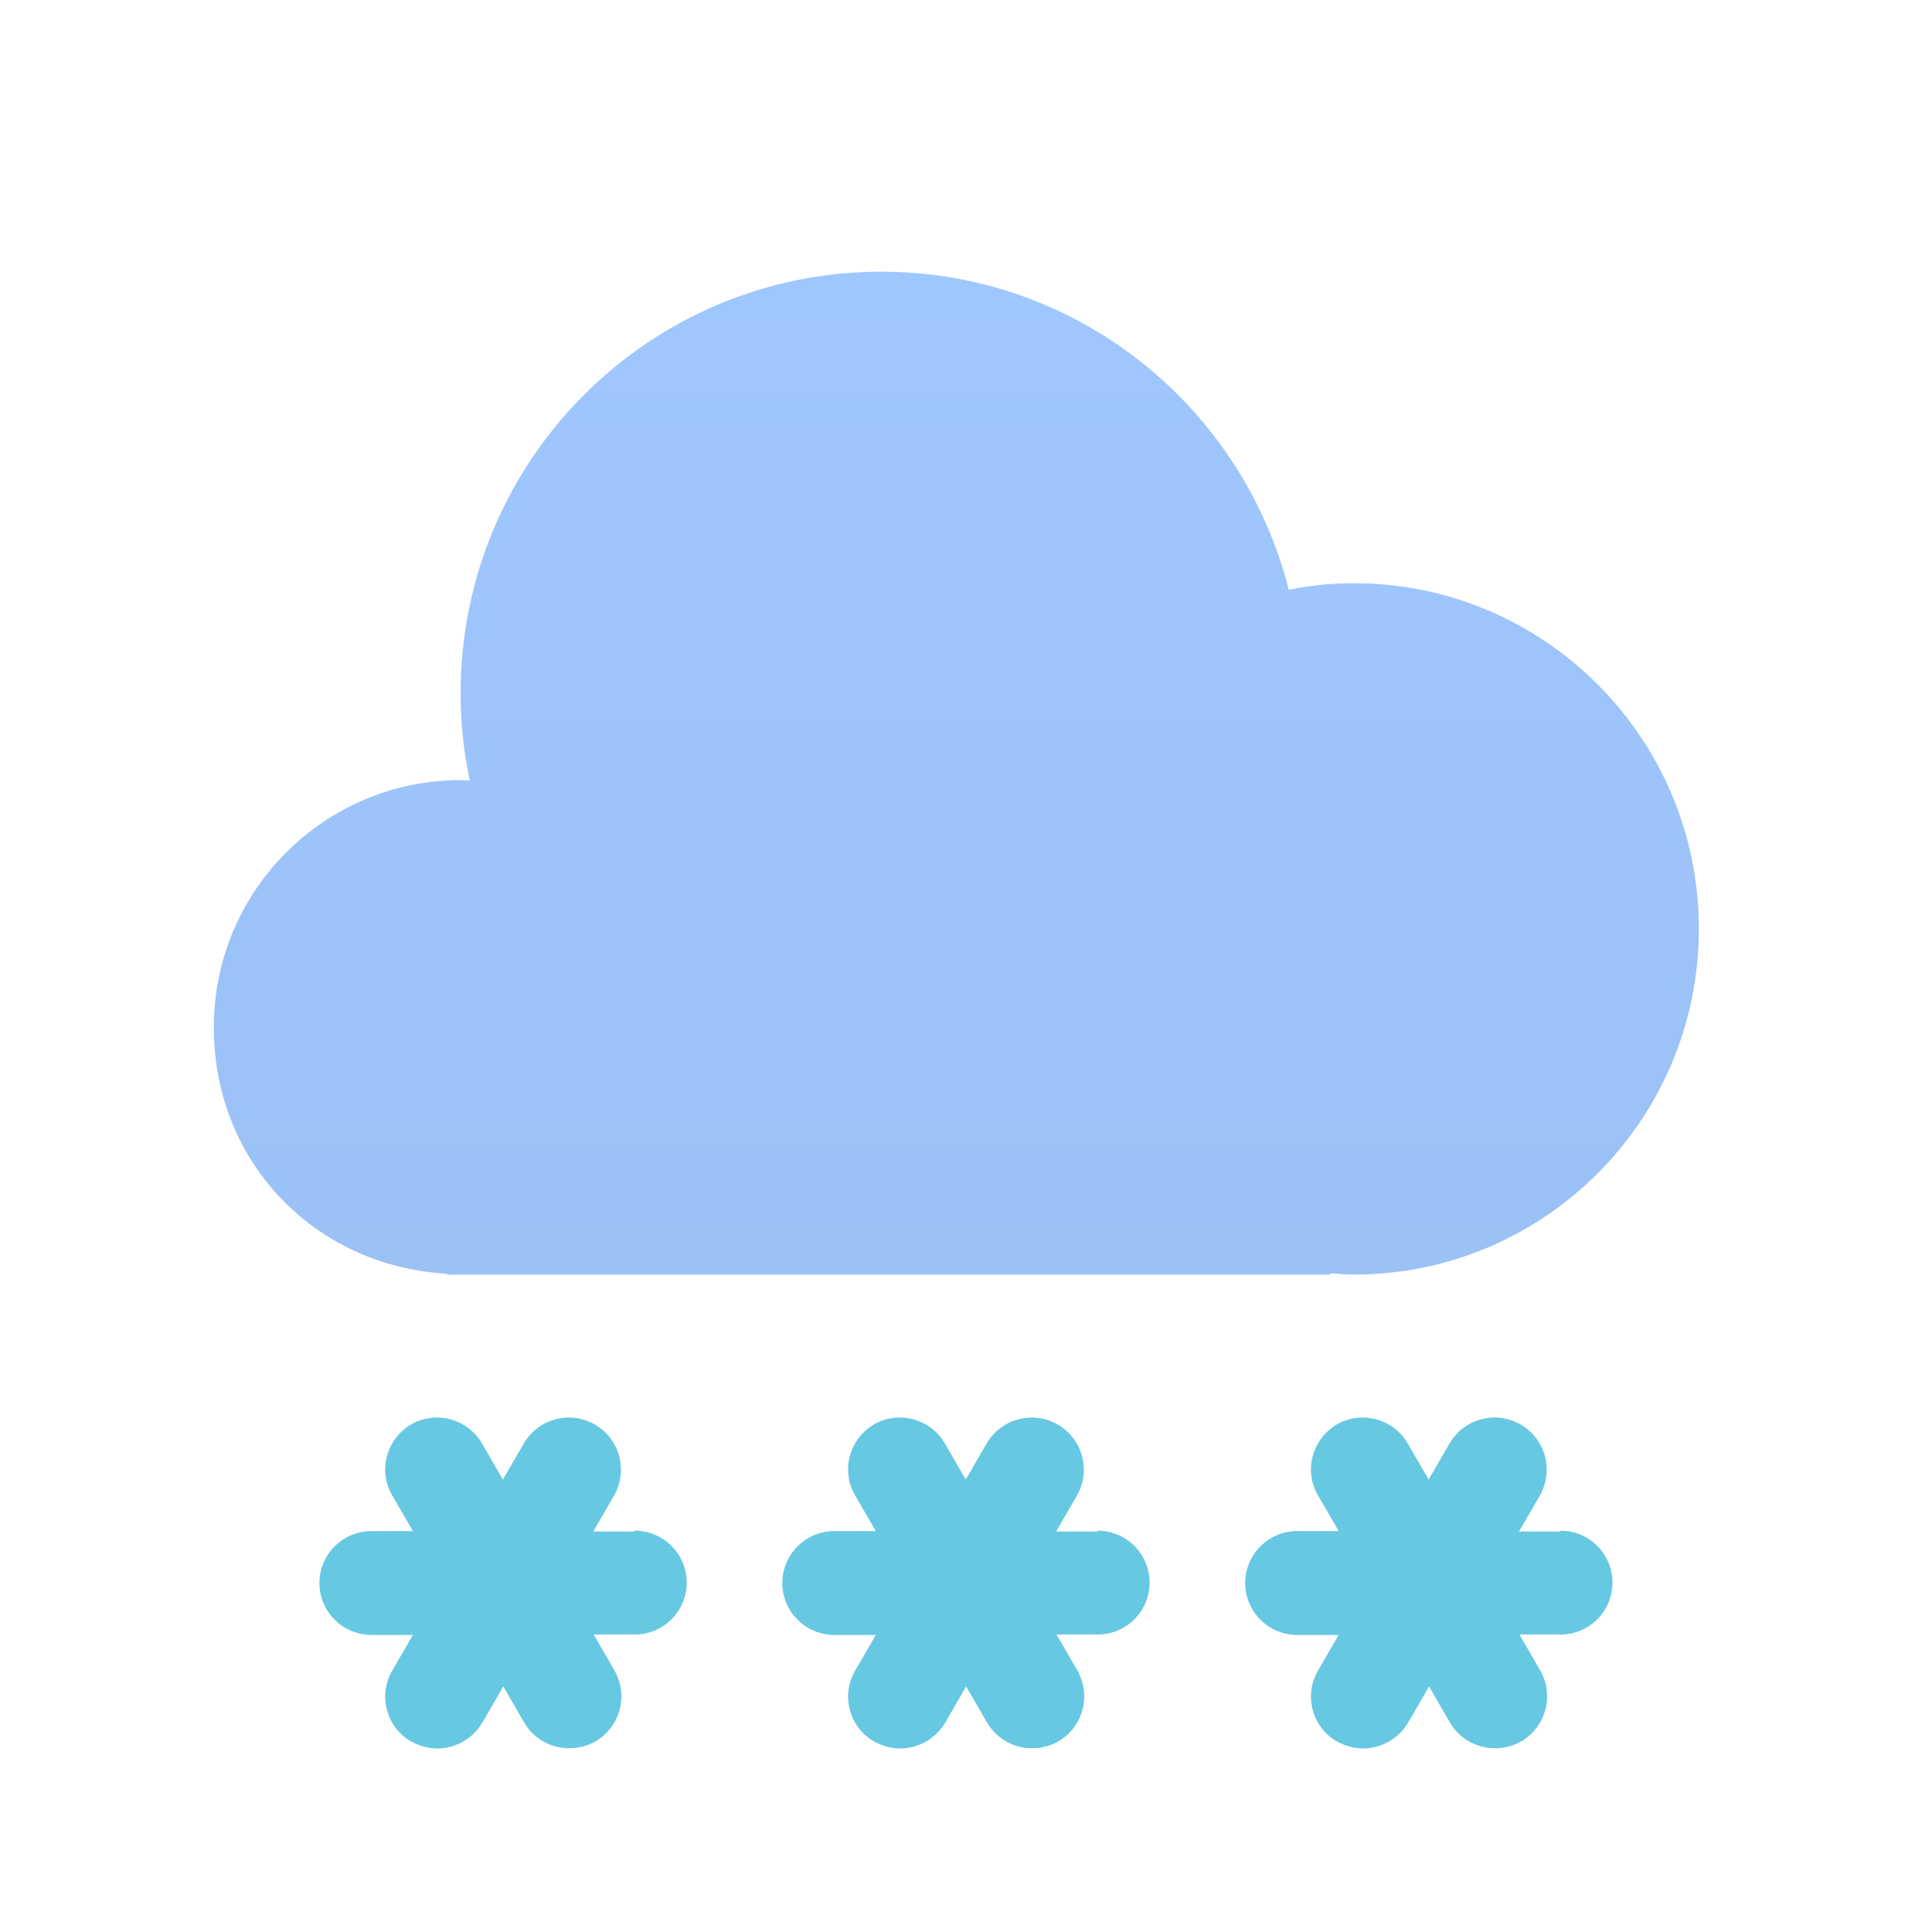
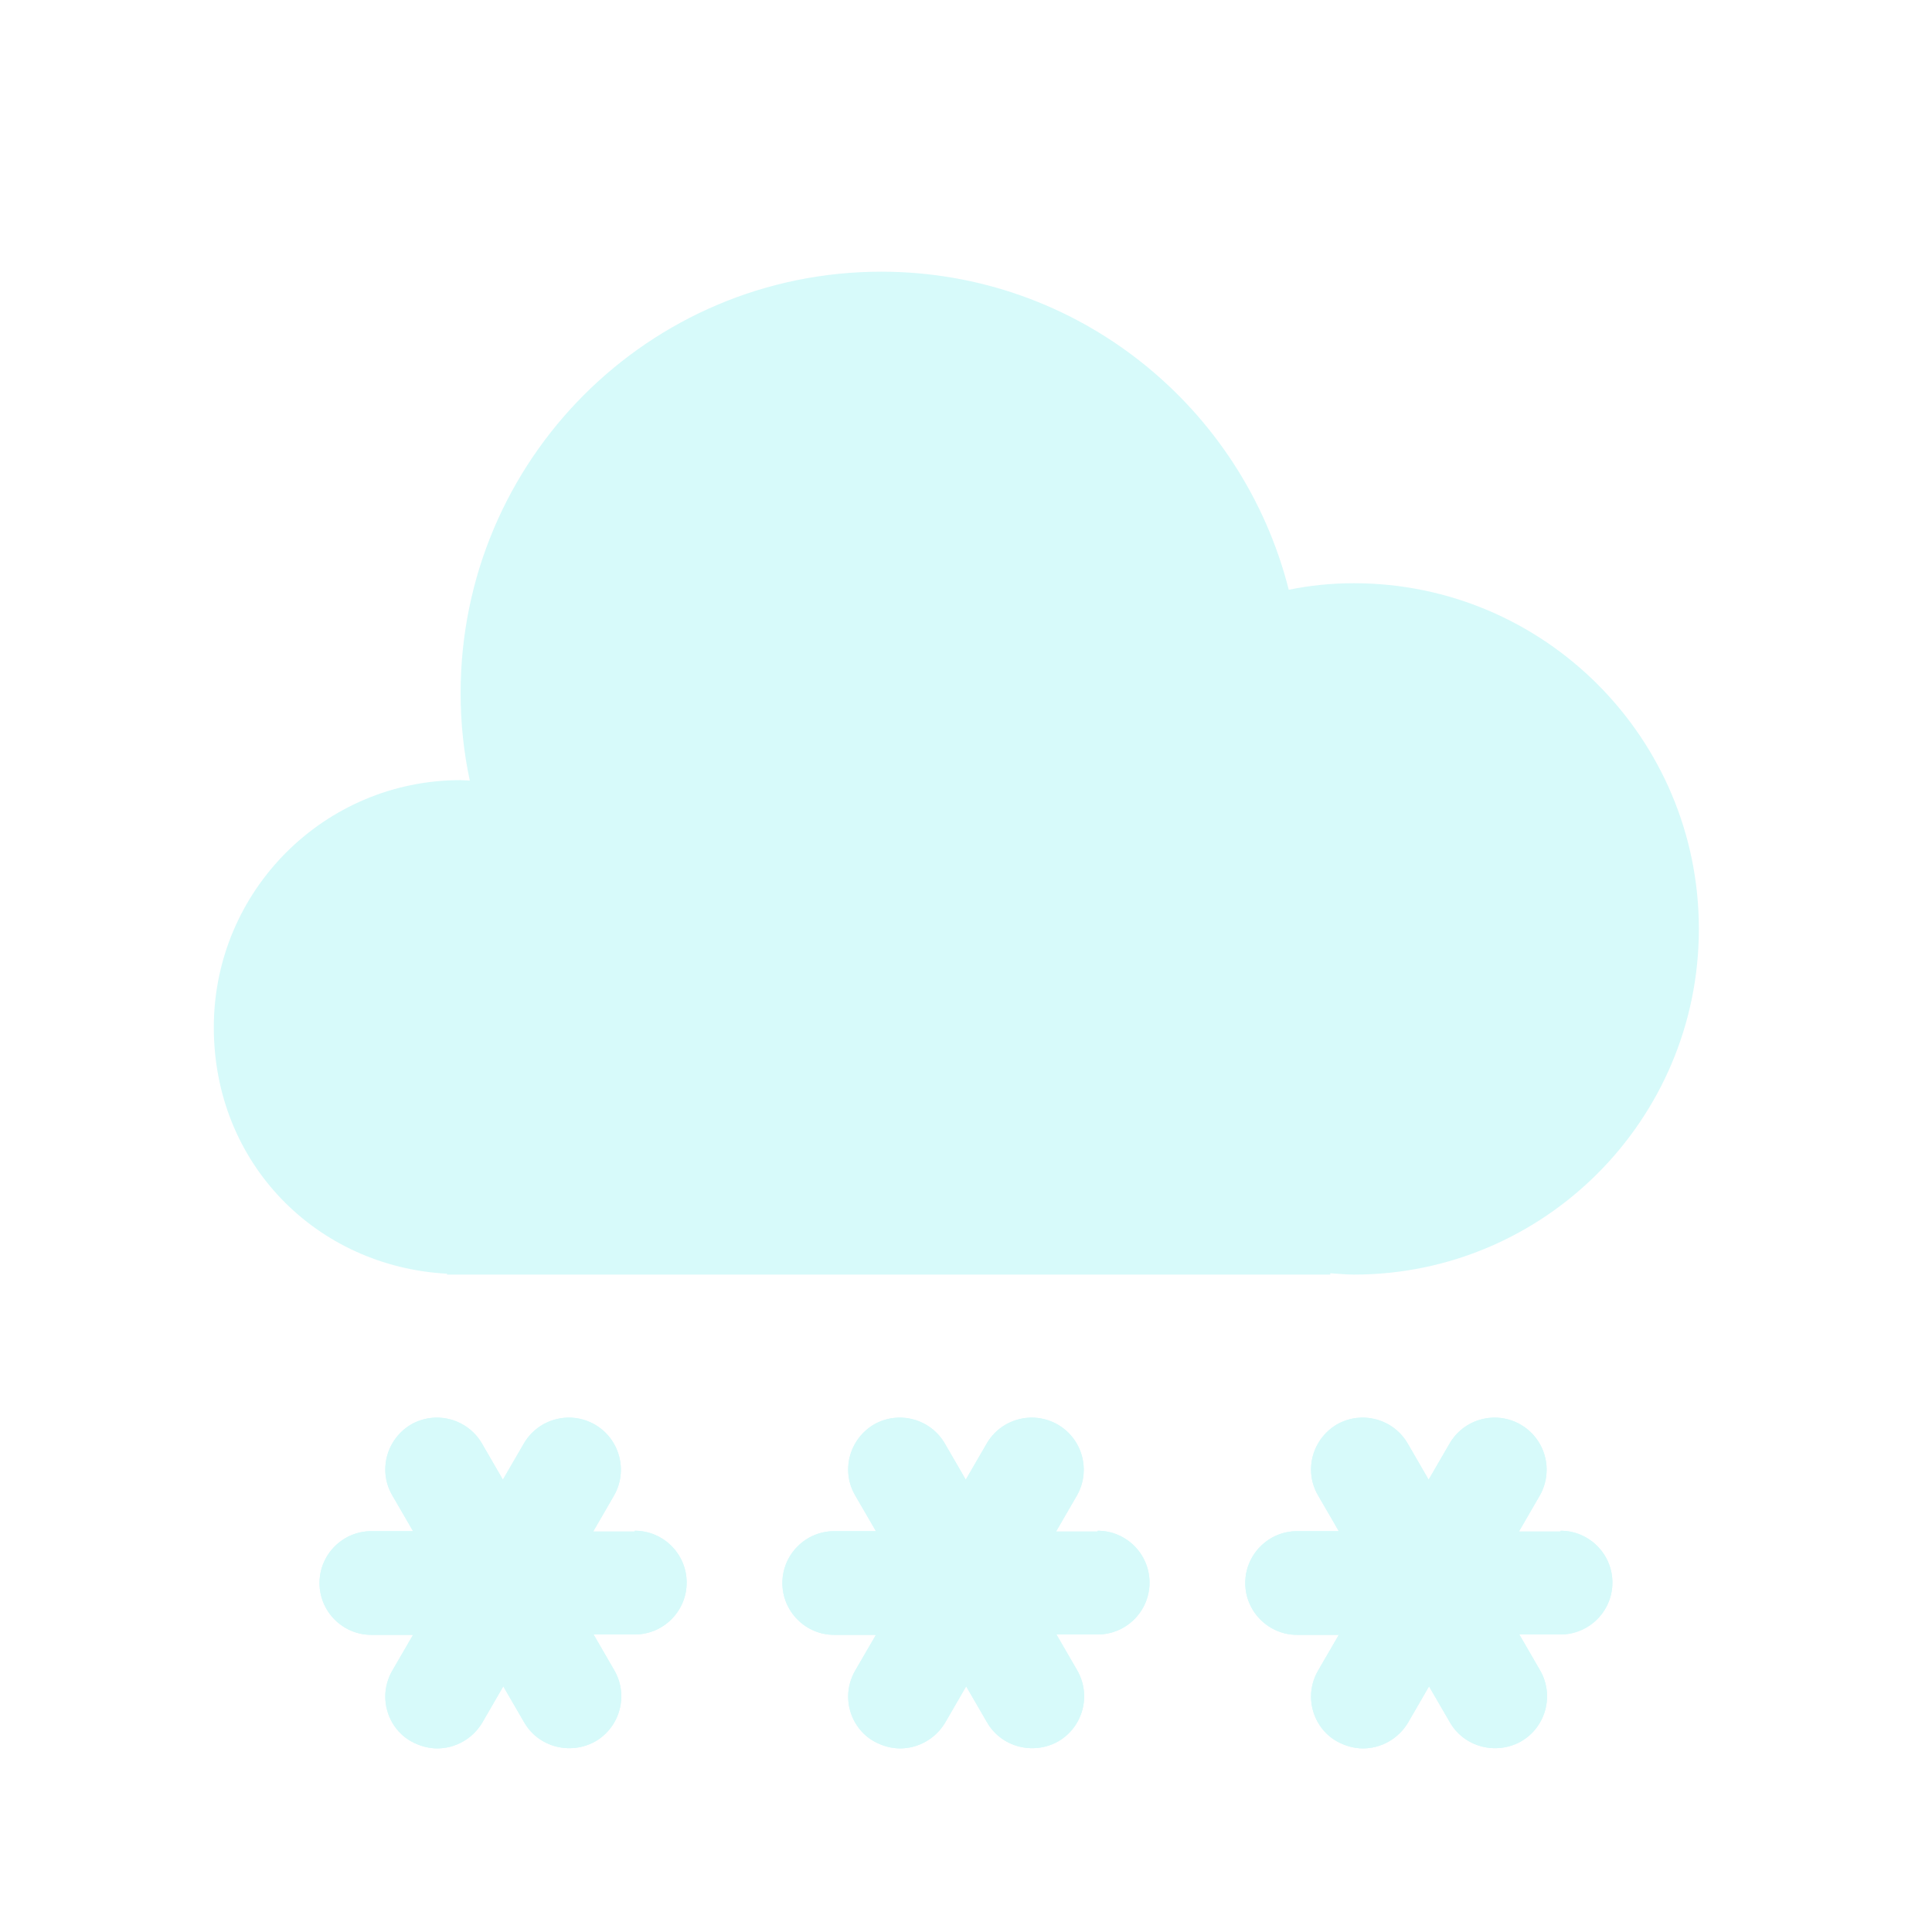
<svg xmlns="http://www.w3.org/2000/svg" width="32" height="32" viewBox="0 0 48 48" fill="none">
-   <path d="M15.761 38.051H14.737L15.254 37.158C15.609 36.539 15.396 35.748 14.777 35.392C14.158 35.037 13.367 35.25 13.012 35.869L12.494 36.762L11.977 35.869C11.622 35.25 10.83 35.037 10.211 35.392C9.815 35.626 9.572 36.052 9.572 36.509C9.572 36.742 9.633 36.955 9.744 37.148L10.262 38.041H9.227C8.517 38.041 7.938 38.619 7.938 39.33C7.938 40.04 8.517 40.618 9.227 40.618H10.262L9.744 41.511C9.633 41.704 9.572 41.927 9.572 42.15C9.572 42.607 9.815 43.043 10.221 43.267C10.424 43.378 10.648 43.439 10.861 43.439C11.307 43.439 11.743 43.206 11.987 42.79L12.504 41.897L13.022 42.79C13.377 43.408 14.168 43.611 14.787 43.267C15.406 42.911 15.62 42.12 15.264 41.501L14.747 40.608H15.772C16.482 40.608 17.06 40.03 17.06 39.319C17.06 38.609 16.482 38.031 15.772 38.031L15.761 38.051Z" fill="#B4E5FB" />
-   <path d="M15.761 38.051H14.737L15.254 37.158C15.609 36.539 15.396 35.748 14.777 35.392C14.158 35.037 13.367 35.25 13.012 35.869L12.494 36.762L11.977 35.869C11.622 35.25 10.83 35.037 10.211 35.392C9.815 35.626 9.572 36.052 9.572 36.509C9.572 36.742 9.633 36.955 9.744 37.148L10.262 38.041H9.227C8.517 38.041 7.938 38.619 7.938 39.33C7.938 40.04 8.517 40.618 9.227 40.618H10.262L9.744 41.511C9.633 41.704 9.572 41.927 9.572 42.15C9.572 42.607 9.815 43.043 10.221 43.267C10.424 43.378 10.648 43.439 10.861 43.439C11.307 43.439 11.743 43.206 11.987 42.79L12.504 41.897L13.022 42.79C13.377 43.408 14.168 43.611 14.787 43.267C15.406 42.911 15.62 42.12 15.264 41.501L14.747 40.608H15.772C16.482 40.608 17.06 40.03 17.06 39.319C17.06 38.609 16.482 38.031 15.772 38.031L15.761 38.051Z" fill="#67C8E2" />
-   <path d="M27.262 38.051H26.237L26.754 37.158C27.109 36.539 26.896 35.748 26.277 35.392C25.658 35.037 24.867 35.25 24.512 35.869L23.994 36.762L23.477 35.869C23.122 35.25 22.33 35.037 21.711 35.392C21.316 35.626 21.072 36.052 21.072 36.509C21.072 36.742 21.133 36.955 21.244 37.148L21.762 38.041H20.727C20.017 38.041 19.438 38.619 19.438 39.33C19.438 40.04 20.017 40.618 20.727 40.618H21.762L21.244 41.511C21.133 41.704 21.072 41.927 21.072 42.15C21.072 42.607 21.316 43.043 21.721 43.267C21.924 43.378 22.148 43.439 22.361 43.439C22.807 43.439 23.243 43.206 23.487 42.79L24.004 41.897L24.522 42.79C24.877 43.408 25.669 43.611 26.287 43.267C26.906 42.911 27.119 42.12 26.764 41.501L26.247 40.608H27.272C27.982 40.608 28.56 40.03 28.56 39.319C28.56 38.609 27.982 38.031 27.272 38.031L27.262 38.051Z" fill="#B4E5FB" />
-   <path d="M27.262 38.051H26.237L26.754 37.158C27.109 36.539 26.896 35.748 26.277 35.392C25.658 35.037 24.867 35.25 24.512 35.869L23.994 36.762L23.477 35.869C23.122 35.25 22.33 35.037 21.711 35.392C21.316 35.626 21.072 36.052 21.072 36.509C21.072 36.742 21.133 36.955 21.244 37.148L21.762 38.041H20.727C20.017 38.041 19.438 38.619 19.438 39.33C19.438 40.04 20.017 40.618 20.727 40.618H21.762L21.244 41.511C21.133 41.704 21.072 41.927 21.072 42.15C21.072 42.607 21.316 43.043 21.721 43.267C21.924 43.378 22.148 43.439 22.361 43.439C22.807 43.439 23.243 43.206 23.487 42.79L24.004 41.897L24.522 42.79C24.877 43.408 25.669 43.611 26.287 43.267C26.906 42.911 27.119 42.12 26.764 41.501L26.247 40.608H27.272C27.982 40.608 28.56 40.03 28.56 39.319C28.56 38.609 27.982 38.031 27.272 38.031L27.262 38.051Z" fill="#67C8E2" />
-   <path d="M38.761 38.051H37.737L38.254 37.158C38.609 36.539 38.396 35.748 37.777 35.392C37.158 35.037 36.367 35.25 36.012 35.869L35.494 36.762L34.977 35.869C34.622 35.25 33.83 35.037 33.211 35.392C32.816 35.626 32.572 36.052 32.572 36.509C32.572 36.742 32.633 36.955 32.744 37.148L33.262 38.041H32.227C31.517 38.041 30.938 38.619 30.938 39.33C30.938 40.04 31.517 40.618 32.227 40.618H33.262L32.744 41.511C32.633 41.704 32.572 41.927 32.572 42.15C32.572 42.607 32.816 43.043 33.221 43.267C33.424 43.378 33.648 43.439 33.861 43.439C34.307 43.439 34.743 43.206 34.987 42.79L35.504 41.897L36.022 42.79C36.377 43.408 37.169 43.611 37.787 43.267C38.406 42.911 38.62 42.12 38.264 41.501L37.747 40.608H38.772C39.482 40.608 40.06 40.03 40.06 39.319C40.06 38.609 39.482 38.031 38.772 38.031L38.761 38.051Z" fill="#B4E5FB" />
-   <path d="M38.761 38.051H37.737L38.254 37.158C38.609 36.539 38.396 35.748 37.777 35.392C37.158 35.037 36.367 35.25 36.012 35.869L35.494 36.762L34.977 35.869C34.622 35.25 33.83 35.037 33.211 35.392C32.816 35.626 32.572 36.052 32.572 36.509C32.572 36.742 32.633 36.955 32.744 37.148L33.262 38.041H32.227C31.517 38.041 30.938 38.619 30.938 39.33C30.938 40.04 31.517 40.618 32.227 40.618H33.262L32.744 41.511C32.633 41.704 32.572 41.927 32.572 42.15C32.572 42.607 32.816 43.043 33.221 43.267C33.424 43.378 33.648 43.439 33.861 43.439C34.307 43.439 34.743 43.206 34.987 42.79L35.504 41.897L36.022 42.79C36.377 43.408 37.169 43.611 37.787 43.267C38.406 42.911 38.62 42.12 38.264 41.501L37.747 40.608H38.772C39.482 40.608 40.06 40.03 40.06 39.319C40.06 38.609 39.482 38.031 38.772 38.031L38.761 38.051Z" fill="#67C8E2" />
-   <path fill-rule="evenodd" clip-rule="evenodd" d="M33.636 14.49C33.082 14.49 32.539 14.545 32.019 14.653C30.868 10.109 26.777 6.75 21.894 6.75C16.121 6.75 11.444 11.435 11.444 17.219C11.444 17.958 11.52 18.686 11.672 19.393C11.596 19.393 11.52 19.382 11.444 19.382C8.058 19.382 5.312 22.133 5.312 25.524C5.312 28.916 7.873 31.471 11.107 31.645V31.667H33.05V31.634C33.245 31.645 33.44 31.667 33.636 31.667C38.367 31.667 42.208 27.818 42.208 23.078C42.208 18.339 38.367 14.49 33.636 14.49Z" fill="url(#paint0_linear_232_24793)" />
+   <path d="M15.761 38.051H14.737L15.254 37.158C15.609 36.539 15.396 35.748 14.777 35.392C14.158 35.037 13.367 35.25 13.012 35.869L12.494 36.762L11.977 35.869C11.622 35.25 10.83 35.037 10.211 35.392C9.815 35.626 9.572 36.052 9.572 36.509C9.572 36.742 9.633 36.955 9.744 37.148L10.262 38.041H9.227C8.517 38.041 7.938 38.619 7.938 39.33C7.938 40.04 8.517 40.618 9.227 40.618H10.262L9.744 41.511C9.633 41.704 9.572 41.927 9.572 42.15C9.572 42.607 9.815 43.043 10.221 43.267C10.424 43.378 10.648 43.439 10.861 43.439C11.307 43.439 11.743 43.206 11.987 42.79L12.504 41.897L13.022 42.79C13.377 43.408 14.168 43.611 14.787 43.267C15.406 42.911 15.62 42.12 15.264 41.501L14.747 40.608H15.772C16.482 40.608 17.06 40.03 17.06 39.319C17.06 38.609 16.482 38.031 15.772 38.031L15.761 38.051Z" fill="rgba(215, 250, 250, 1)" />
+   <path d="M15.761 38.051H14.737L15.254 37.158C15.609 36.539 15.396 35.748 14.777 35.392C14.158 35.037 13.367 35.25 13.012 35.869L12.494 36.762L11.977 35.869C11.622 35.25 10.83 35.037 10.211 35.392C9.815 35.626 9.572 36.052 9.572 36.509C9.572 36.742 9.633 36.955 9.744 37.148L10.262 38.041H9.227C8.517 38.041 7.938 38.619 7.938 39.33C7.938 40.04 8.517 40.618 9.227 40.618H10.262L9.744 41.511C9.633 41.704 9.572 41.927 9.572 42.15C9.572 42.607 9.815 43.043 10.221 43.267C10.424 43.378 10.648 43.439 10.861 43.439C11.307 43.439 11.743 43.206 11.987 42.79L12.504 41.897L13.022 42.79C13.377 43.408 14.168 43.611 14.787 43.267C15.406 42.911 15.62 42.12 15.264 41.501L14.747 40.608H15.772C16.482 40.608 17.06 40.03 17.06 39.319C17.06 38.609 16.482 38.031 15.772 38.031L15.761 38.051Z" fill="rgba(215, 250, 250, 1)" />
+   <path d="M27.262 38.051H26.237L26.754 37.158C27.109 36.539 26.896 35.748 26.277 35.392C25.658 35.037 24.867 35.25 24.512 35.869L23.994 36.762L23.477 35.869C23.122 35.25 22.33 35.037 21.711 35.392C21.316 35.626 21.072 36.052 21.072 36.509C21.072 36.742 21.133 36.955 21.244 37.148L21.762 38.041H20.727C20.017 38.041 19.438 38.619 19.438 39.33C19.438 40.04 20.017 40.618 20.727 40.618H21.762L21.244 41.511C21.133 41.704 21.072 41.927 21.072 42.15C21.072 42.607 21.316 43.043 21.721 43.267C21.924 43.378 22.148 43.439 22.361 43.439C22.807 43.439 23.243 43.206 23.487 42.79L24.004 41.897L24.522 42.79C24.877 43.408 25.669 43.611 26.287 43.267C26.906 42.911 27.119 42.12 26.764 41.501L26.247 40.608H27.272C27.982 40.608 28.56 40.03 28.56 39.319C28.56 38.609 27.982 38.031 27.272 38.031L27.262 38.051Z" fill="rgba(215, 250, 250, 1)" />
+   <path d="M27.262 38.051H26.237L26.754 37.158C27.109 36.539 26.896 35.748 26.277 35.392C25.658 35.037 24.867 35.25 24.512 35.869L23.994 36.762L23.477 35.869C23.122 35.25 22.33 35.037 21.711 35.392C21.316 35.626 21.072 36.052 21.072 36.509C21.072 36.742 21.133 36.955 21.244 37.148L21.762 38.041H20.727C20.017 38.041 19.438 38.619 19.438 39.33C19.438 40.04 20.017 40.618 20.727 40.618H21.762L21.244 41.511C21.133 41.704 21.072 41.927 21.072 42.15C21.072 42.607 21.316 43.043 21.721 43.267C21.924 43.378 22.148 43.439 22.361 43.439C22.807 43.439 23.243 43.206 23.487 42.79L24.004 41.897L24.522 42.79C24.877 43.408 25.669 43.611 26.287 43.267C26.906 42.911 27.119 42.12 26.764 41.501L26.247 40.608H27.272C27.982 40.608 28.56 40.03 28.56 39.319C28.56 38.609 27.982 38.031 27.272 38.031L27.262 38.051Z" fill="rgba(215, 250, 250, 1)" />
+   <path d="M38.761 38.051H37.737L38.254 37.158C38.609 36.539 38.396 35.748 37.777 35.392C37.158 35.037 36.367 35.25 36.012 35.869L35.494 36.762L34.977 35.869C34.622 35.25 33.83 35.037 33.211 35.392C32.816 35.626 32.572 36.052 32.572 36.509C32.572 36.742 32.633 36.955 32.744 37.148L33.262 38.041H32.227C31.517 38.041 30.938 38.619 30.938 39.33C30.938 40.04 31.517 40.618 32.227 40.618H33.262L32.744 41.511C32.633 41.704 32.572 41.927 32.572 42.15C32.572 42.607 32.816 43.043 33.221 43.267C33.424 43.378 33.648 43.439 33.861 43.439C34.307 43.439 34.743 43.206 34.987 42.79L35.504 41.897L36.022 42.79C36.377 43.408 37.169 43.611 37.787 43.267C38.406 42.911 38.62 42.12 38.264 41.501L37.747 40.608H38.772C39.482 40.608 40.06 40.03 40.06 39.319C40.06 38.609 39.482 38.031 38.772 38.031L38.761 38.051Z" fill="rgba(215, 250, 250, 1)" />
+   <path d="M38.761 38.051H37.737L38.254 37.158C38.609 36.539 38.396 35.748 37.777 35.392C37.158 35.037 36.367 35.25 36.012 35.869L35.494 36.762L34.977 35.869C34.622 35.25 33.83 35.037 33.211 35.392C32.816 35.626 32.572 36.052 32.572 36.509C32.572 36.742 32.633 36.955 32.744 37.148L33.262 38.041H32.227C31.517 38.041 30.938 38.619 30.938 39.33C30.938 40.04 31.517 40.618 32.227 40.618H33.262L32.744 41.511C32.633 41.704 32.572 41.927 32.572 42.15C32.572 42.607 32.816 43.043 33.221 43.267C33.424 43.378 33.648 43.439 33.861 43.439C34.307 43.439 34.743 43.206 34.987 42.79L35.504 41.897L36.022 42.79C36.377 43.408 37.169 43.611 37.787 43.267C38.406 42.911 38.62 42.12 38.264 41.501L37.747 40.608H38.772C39.482 40.608 40.06 40.03 40.06 39.319C40.06 38.609 39.482 38.031 38.772 38.031L38.761 38.051Z" fill="rgba(215, 250, 250, 1)" />
+   <path fill-rule="evenodd" clip-rule="evenodd" d="M33.636 14.49C33.082 14.49 32.539 14.545 32.019 14.653C30.868 10.109 26.777 6.75 21.894 6.75C16.121 6.75 11.444 11.435 11.444 17.219C11.444 17.958 11.52 18.686 11.672 19.393C11.596 19.393 11.52 19.382 11.444 19.382C8.058 19.382 5.312 22.133 5.312 25.524C5.312 28.916 7.873 31.471 11.107 31.645V31.667H33.05V31.634C33.245 31.645 33.44 31.667 33.636 31.667C38.367 31.667 42.208 27.818 42.208 23.078C42.208 18.339 38.367 14.49 33.636 14.49Z" fill="rgba(215, 250, 250, 1)" />
  <defs>
    <linearGradient id="paint0_linear_232_24793" x1="5.312" y1="6.75" x2="5.312" y2="31.667" gradientUnits="userSpaceOnUse">
      <stop stop-color="#9FC7FF" />
      <stop offset="1" stop-color="#9BC1F5" />
    </linearGradient>
  </defs>
</svg>
